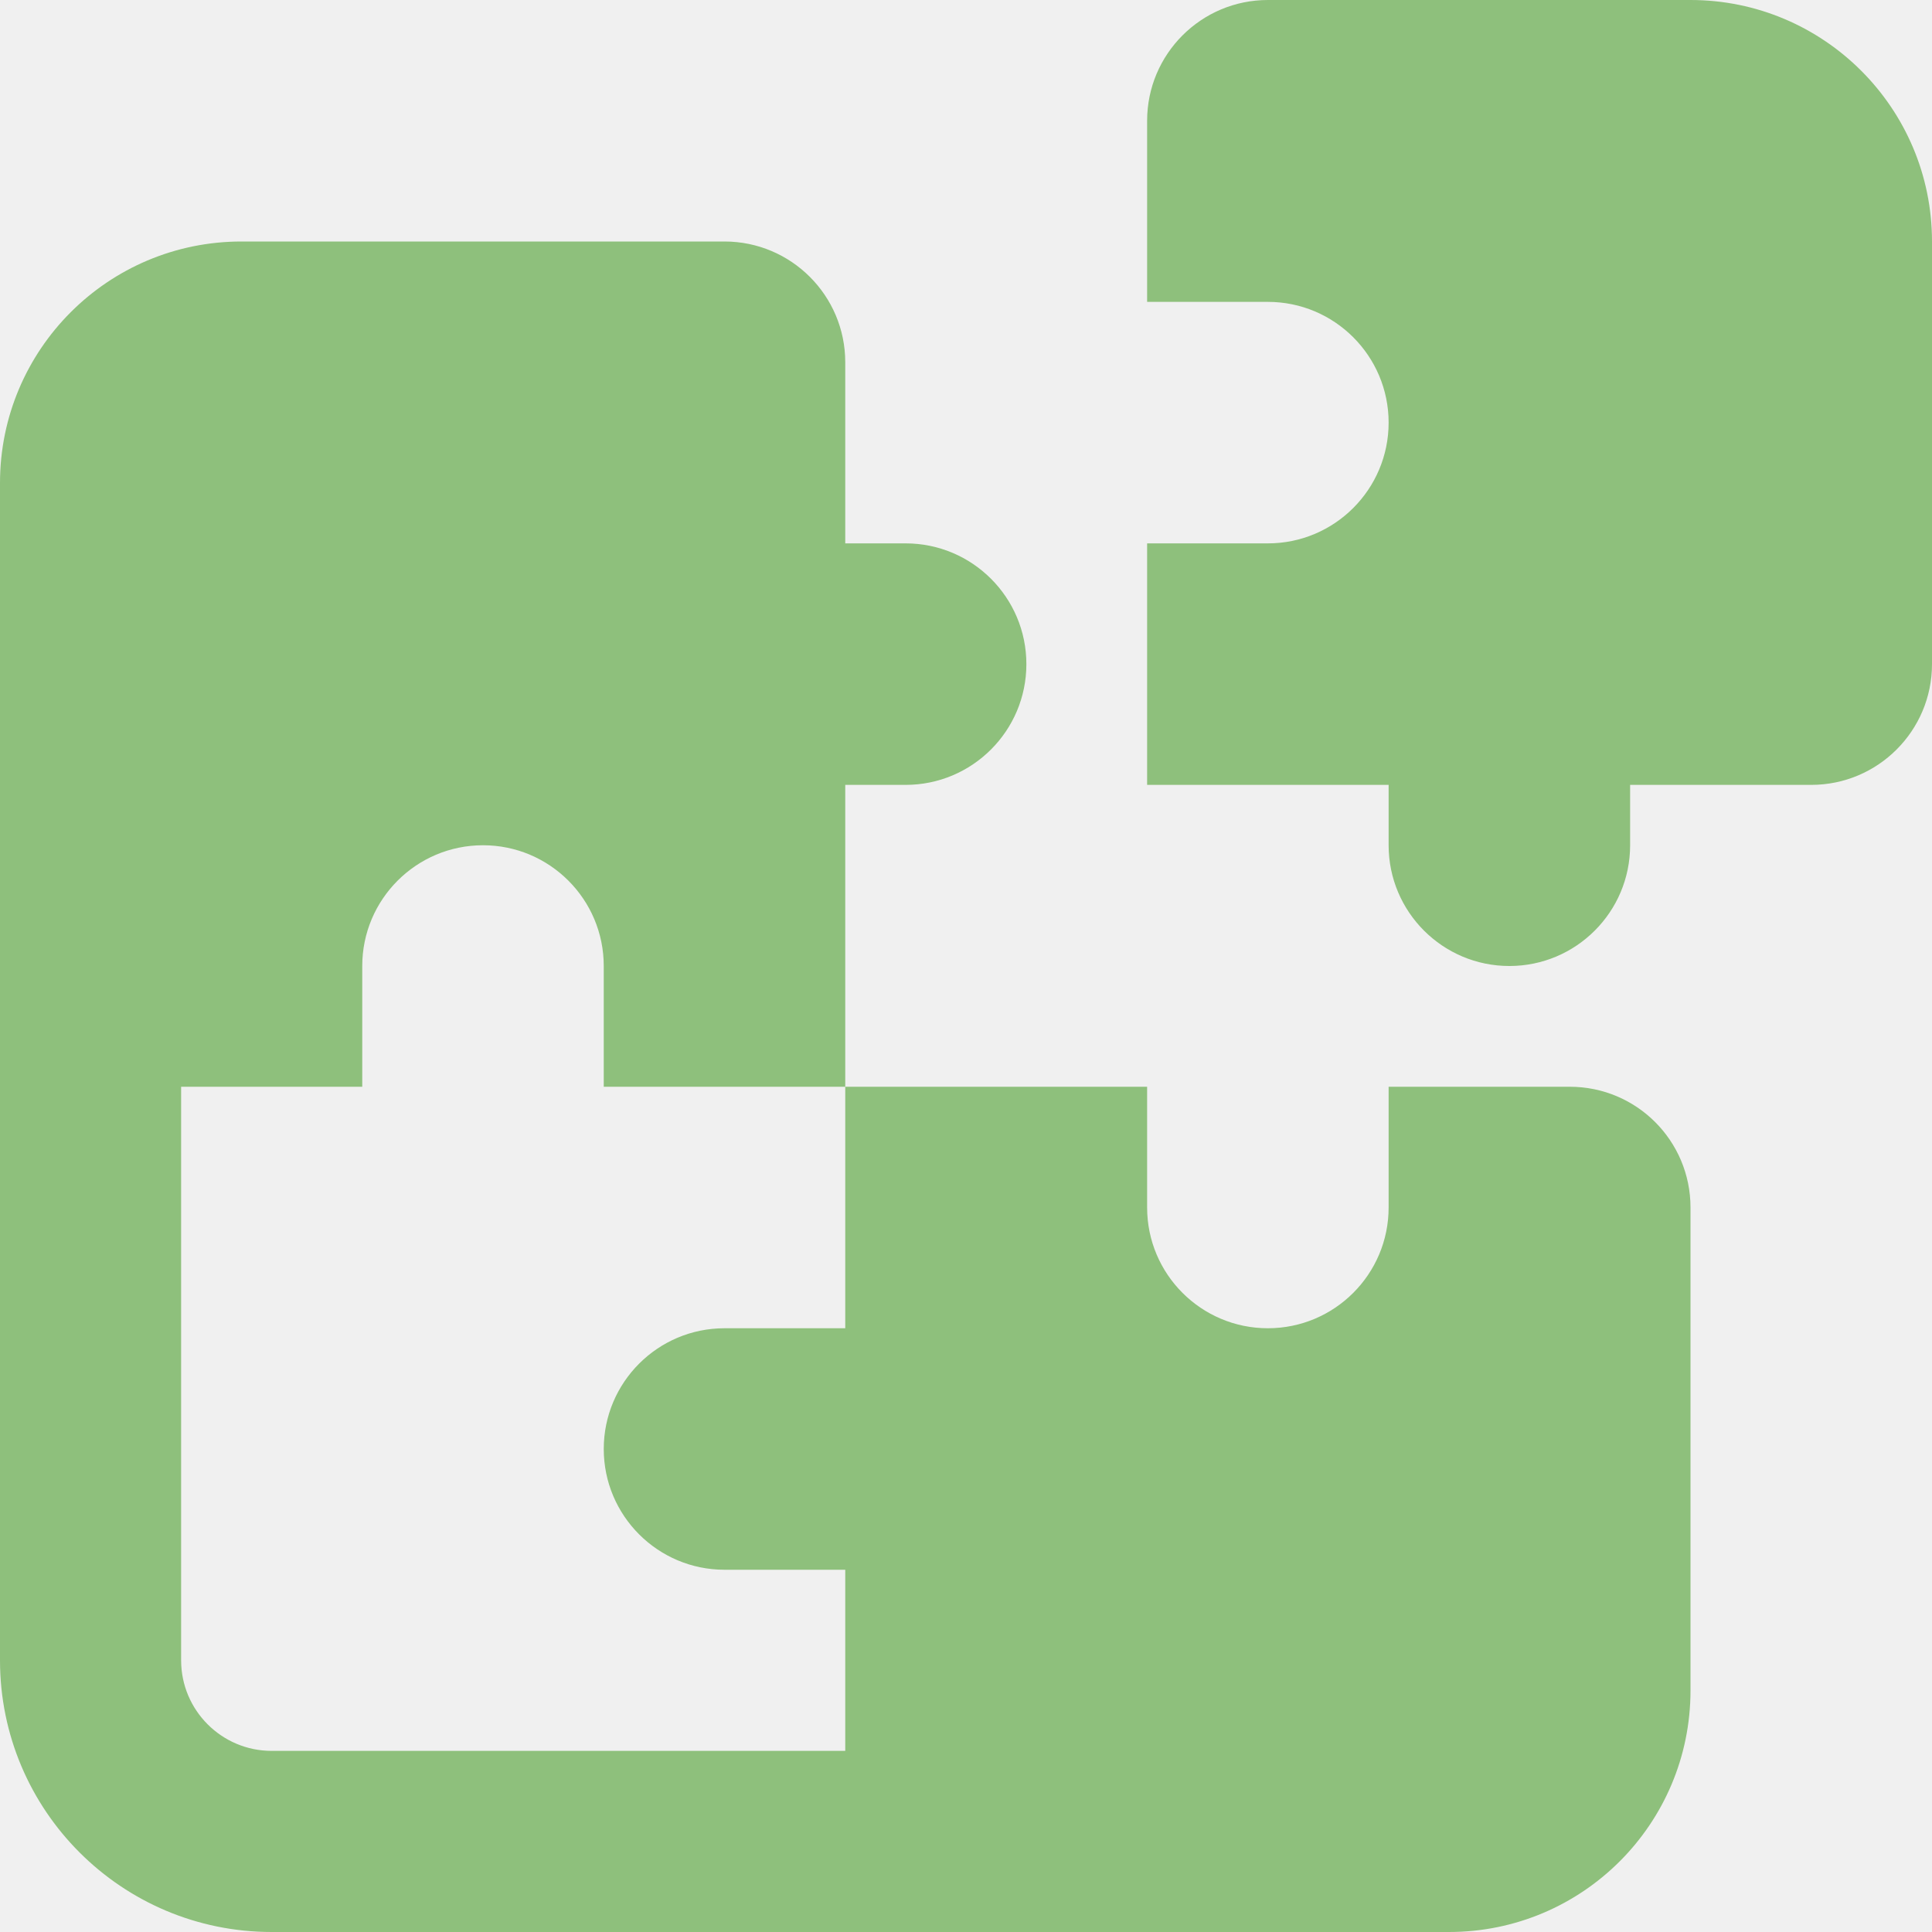
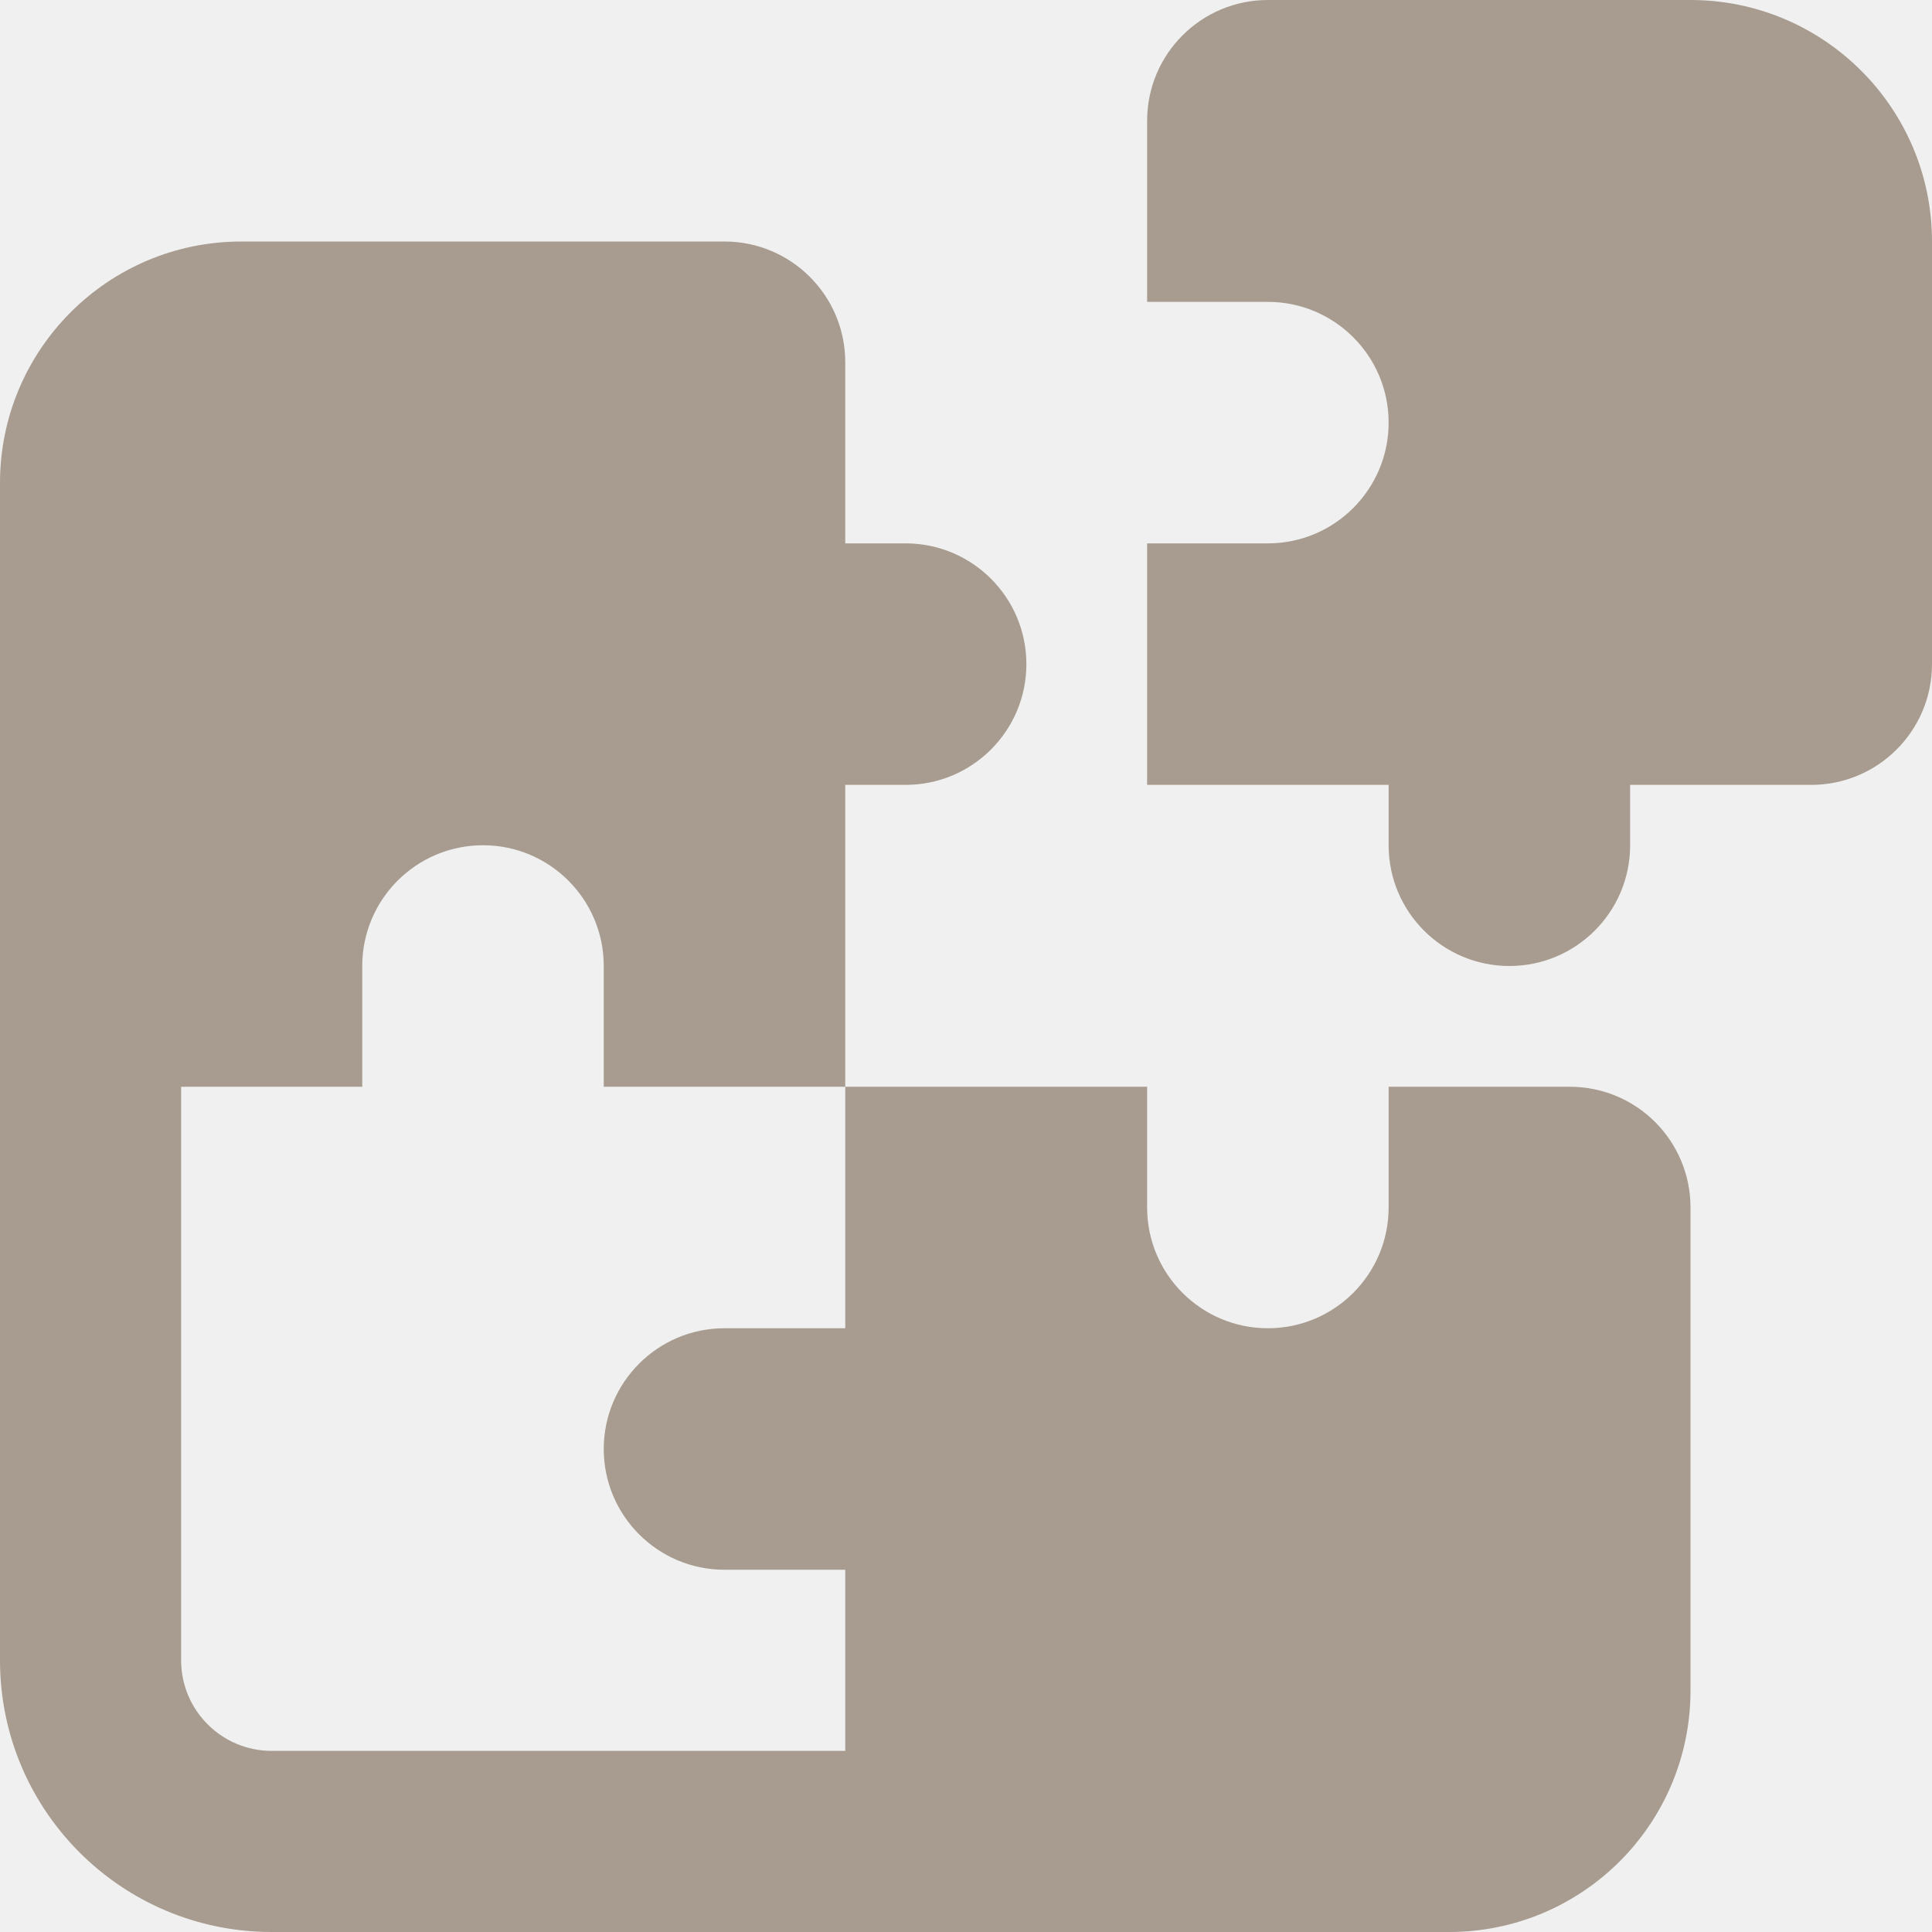
<svg xmlns="http://www.w3.org/2000/svg" width="16" height="16" viewBox="0 0 16 16" fill="none">
  <g clip-path="url(#clip0_1884_83)">
-     <path d="M14 0H10.5C9.948 0 9.5 0.448 9.5 1V2.5H10.5C11.052 2.5 11.5 2.948 11.5 3.5C11.5 4.052 11.052 4.5 10.5 4.5H9.5V6.5H11.5V7C11.5 7.552 11.948 8 12.5 8C13.052 8 13.5 7.552 13.5 7V6.5H15C15.552 6.5 16 6.052 16 5.5V2C16 0.895 15.103 0 14 0ZM13 9H11.5V10C11.5 10.552 11.052 11 10.5 11C9.948 11 9.5 10.552 9.5 10V9H7V11H6C5.448 11 5 11.448 5 12C5 12.552 5.448 13 6 13H7V14.5H2.25C1.836 14.5 1.5 14.164 1.5 13.75V9H3V8C3 7.448 3.448 7 4 7C4.552 7 5 7.448 5 8V9H7V6.5H7.5C8.052 6.5 8.5 6.052 8.5 5.5C8.5 4.948 8.052 4.5 7.5 4.5H7V3C7 2.448 6.552 2 6 2H2C0.895 2 0 2.895 0 4V13.75C0 14.994 1.008 16 2.25 16H12C13.105 16 14 15.105 14 14V10C14 9.447 13.553 9 13 9Z" fill="#8EC07C" />
+     <path d="M14 0H10.5C9.948 0 9.5 0.448 9.5 1V2.5H10.5C11.052 2.5 11.5 2.948 11.5 3.5C11.5 4.052 11.052 4.5 10.5 4.5H9.5V6.5H11.5V7C11.5 7.552 11.948 8 12.5 8C13.052 8 13.5 7.552 13.5 7V6.5H15C15.552 6.5 16 6.052 16 5.5V2C16 0.895 15.103 0 14 0ZM13 9H11.5V10C11.5 10.552 11.052 11 10.5 11C9.948 11 9.5 10.552 9.5 10V9H7V11H6C5.448 11 5 11.448 5 12C5 12.552 5.448 13 6 13H7V14.5H2.25C1.836 14.5 1.5 14.164 1.5 13.75V9H3V8C3 7.448 3.448 7 4 7C4.552 7 5 7.448 5 8V9H7V6.5H7.5C8.052 6.5 8.5 6.052 8.5 5.5C8.5 4.948 8.052 4.5 7.5 4.5H7V3C7 2.448 6.552 2 6 2H2C0.895 2 0 2.895 0 4V13.75C0 14.994 1.008 16 2.25 16H12C13.105 16 14 15.105 14 14V10C14 9.447 13.553 9 13 9Z" fill="#A79C8F" />
  </g>
  <defs>
    <clipPath id="clip0_1884_83">
      <rect width="16" height="16" fill="white" />
    </clipPath>
  </defs>
</svg>
